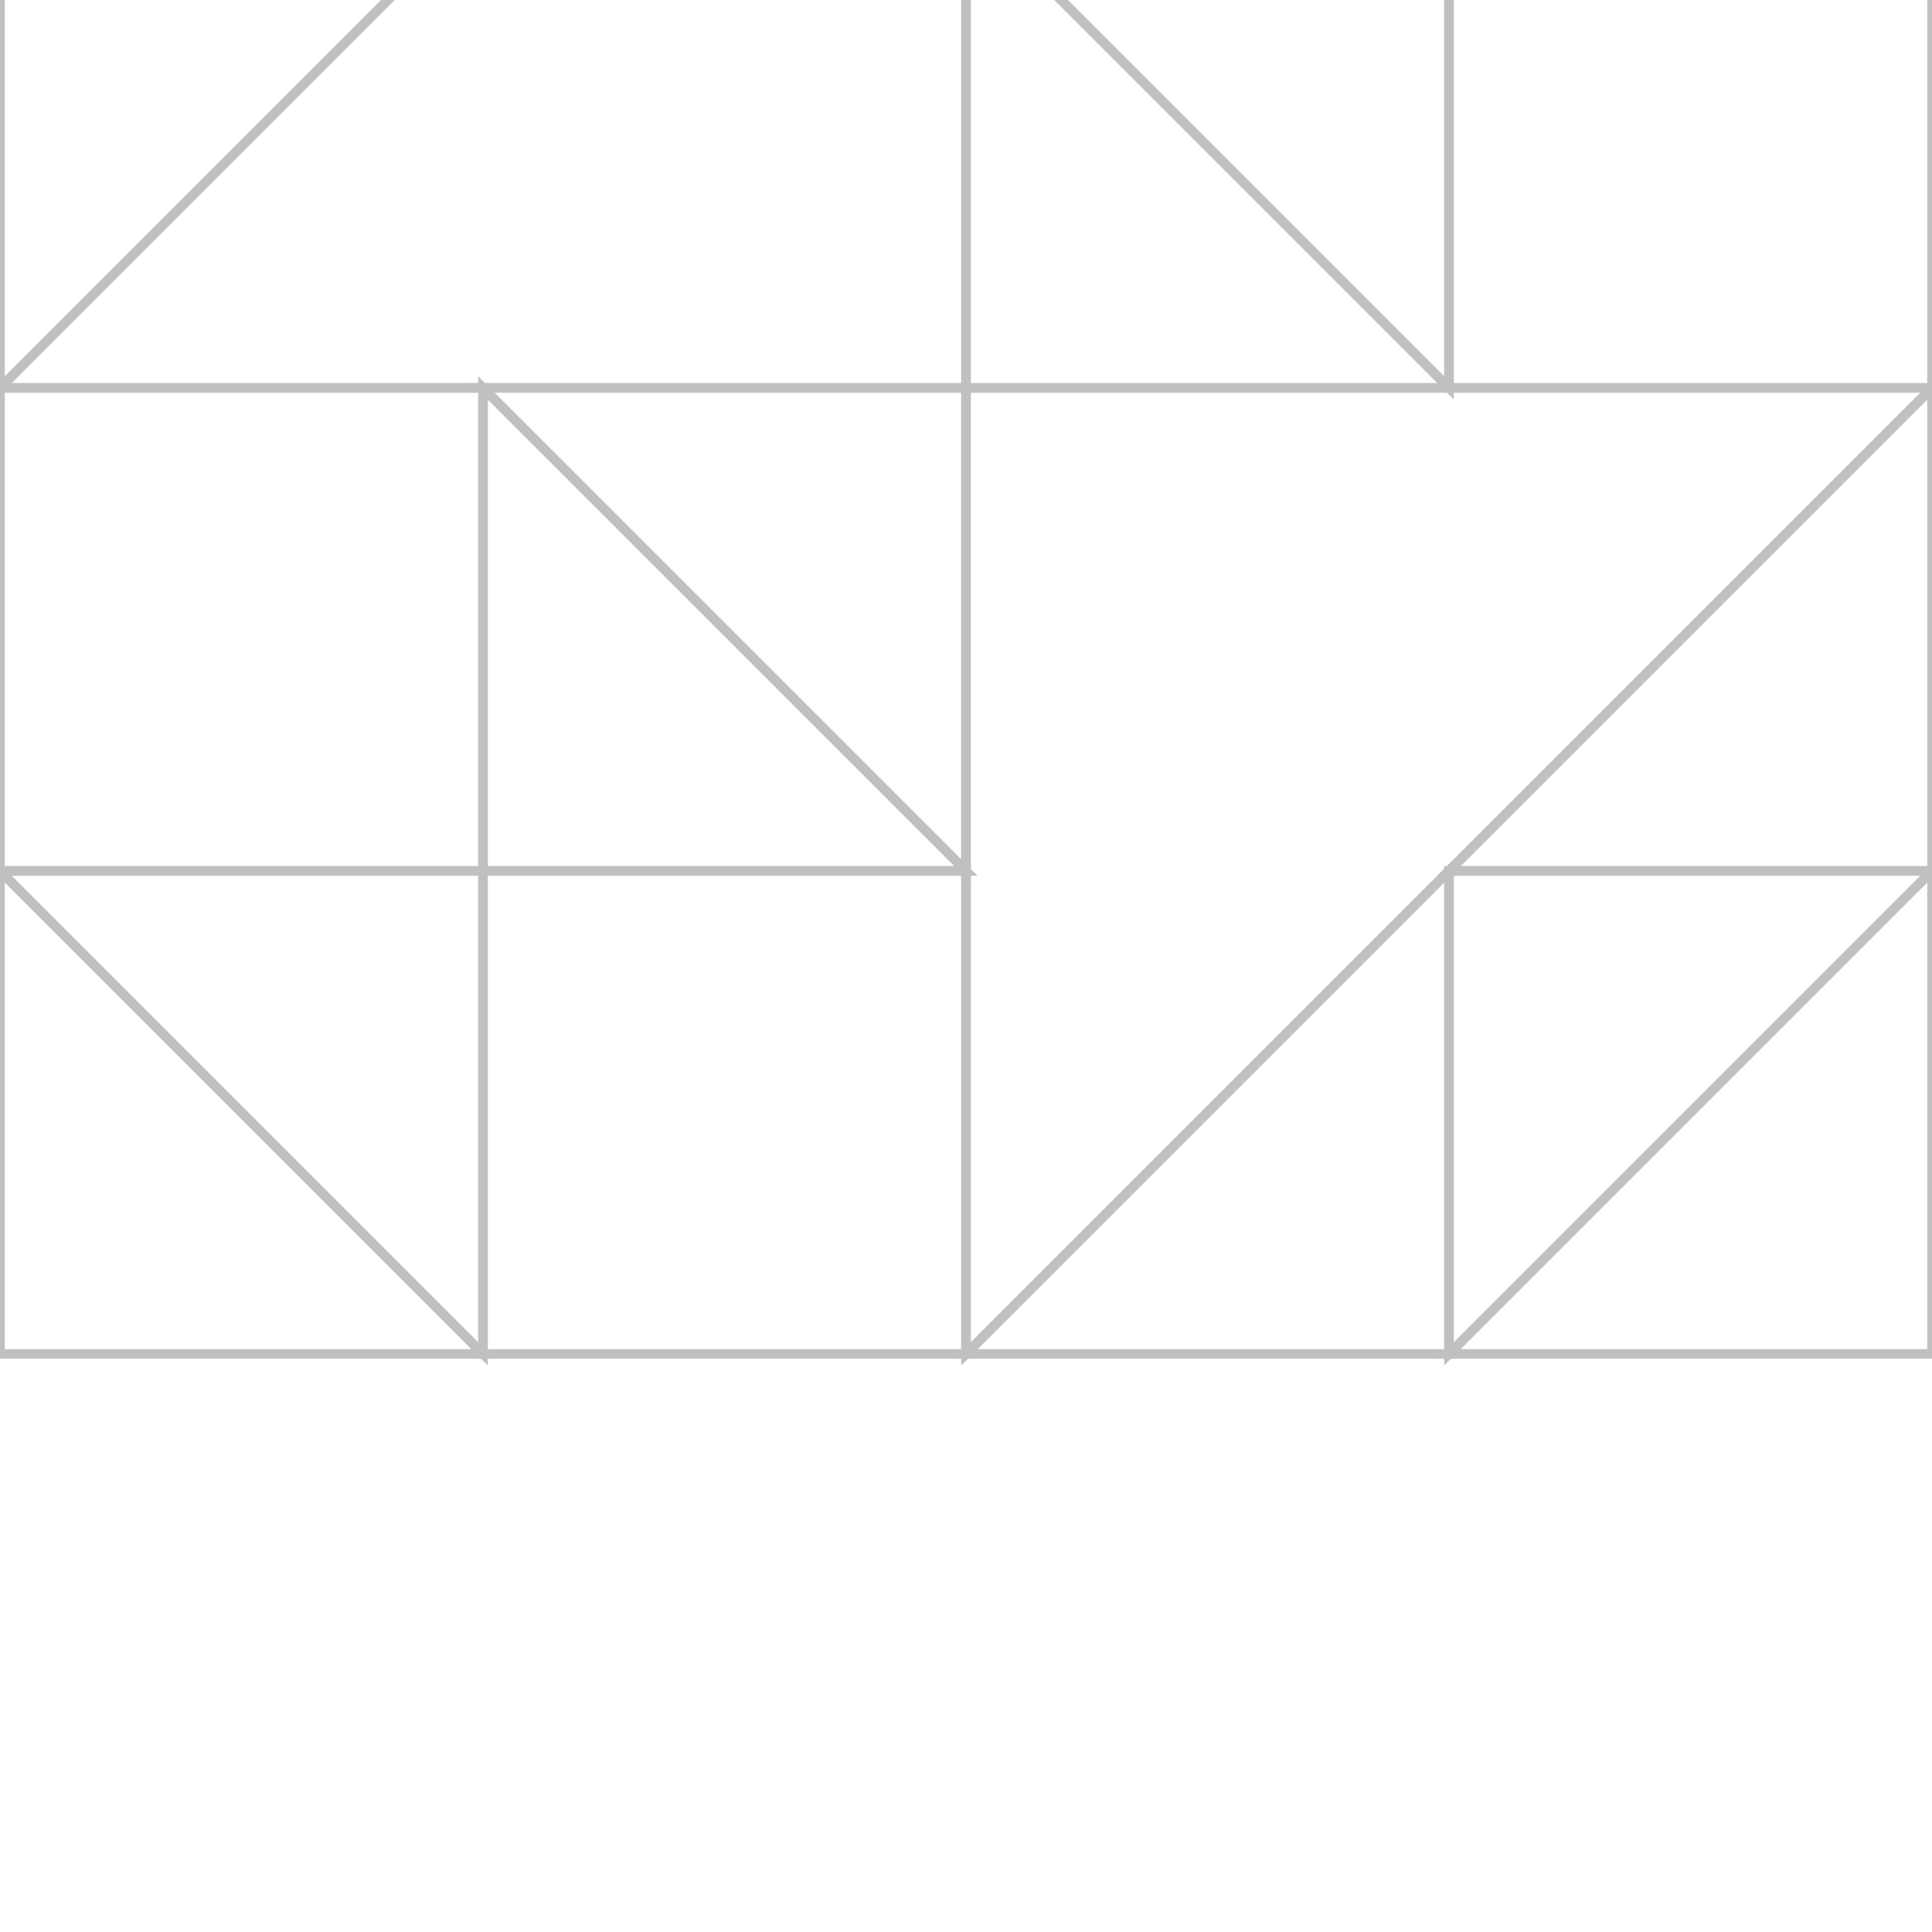
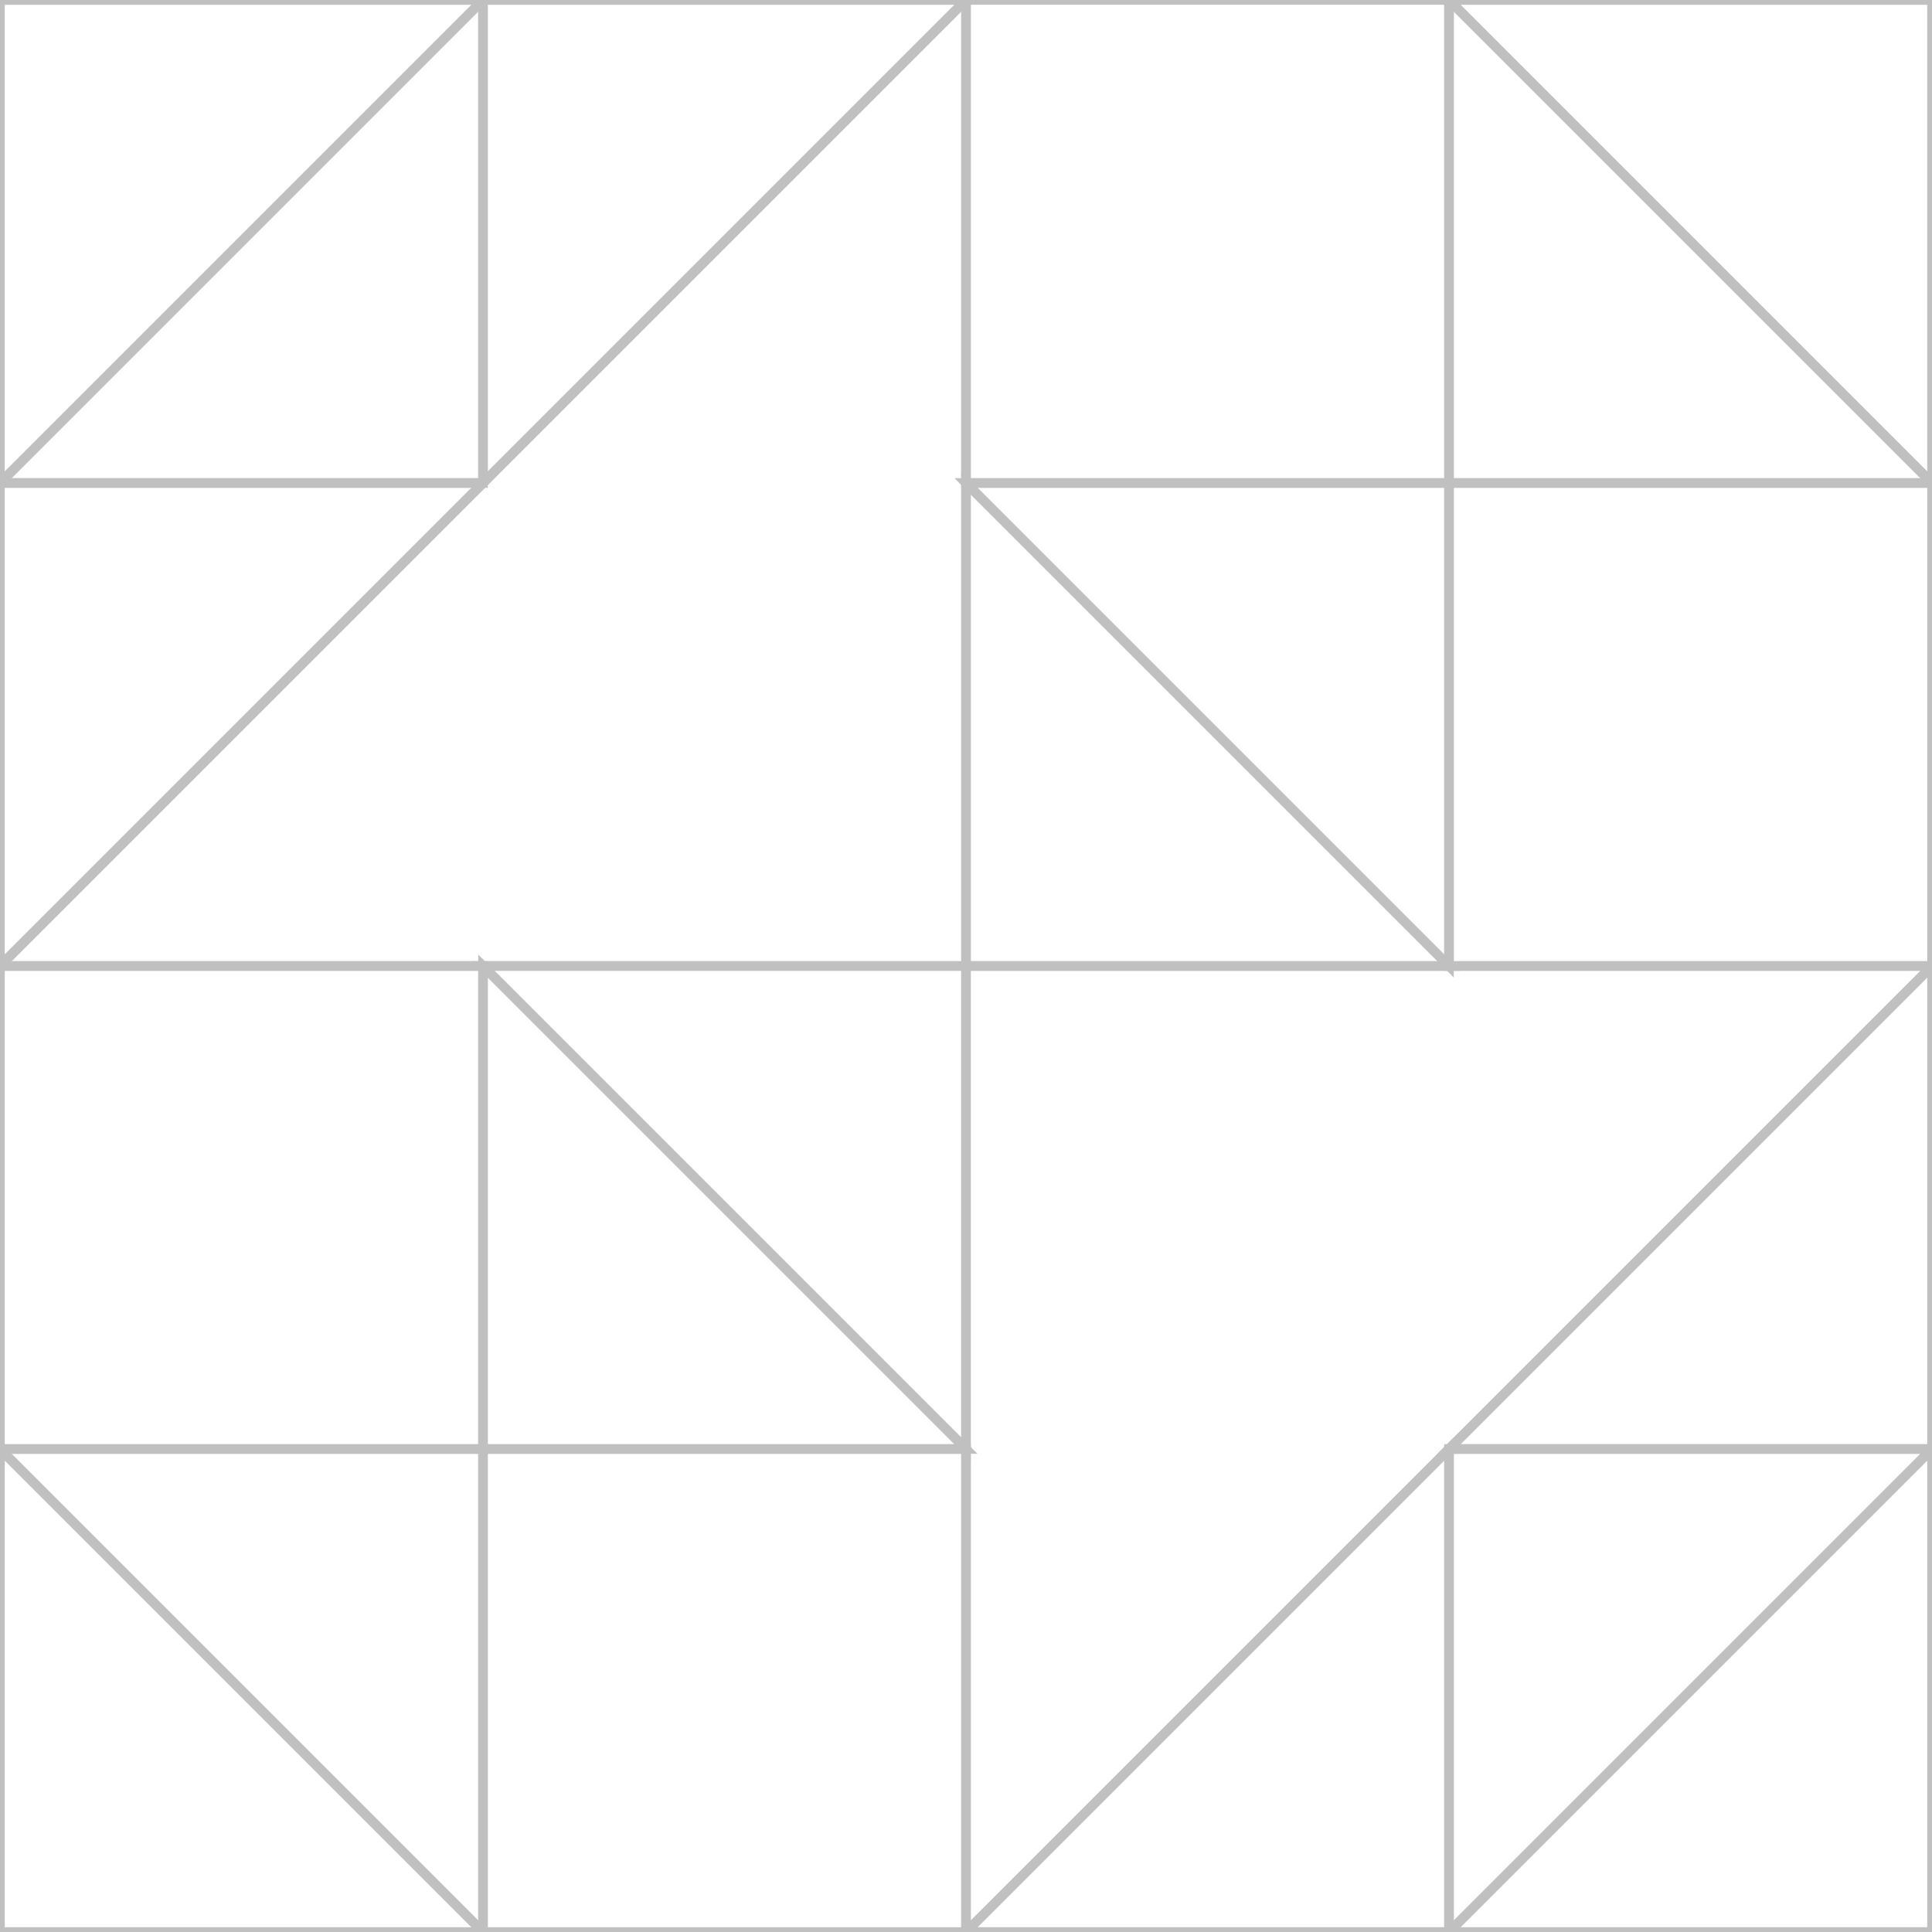
<svg xmlns="http://www.w3.org/2000/svg" width="9in" height="9in" viewBox="0 0 810 810" preserveAspectRatio="xMinYMin meet" id="svg2" version="1.1">
  <defs id="defs4">
    </defs>
  <g id="layer1" transform="translate(0,-242.3622)">
-     <g id="group1" style="fill:none;stroke:#c0c0c0;stroke-width:4;stroke-miterlimit:4;stroke-dasharray:none;stroke-opacity:1">
+     <g id="group1" style="fill:none;fill-opacity:1;stroke:#c0c0c0;stroke-width:4;stroke-miterlimit:4;stroke-dasharray:none;stroke-opacity:1" transform="translate(0,242.3622)">
      <path id="rect4137" image-id="replaceme1" d="m 405,0 0,405 -405,0 z" style="fill:none;fill-opacity:1;stroke:#c0c0c0;stroke-width:4;stroke-miterlimit:4;stroke-dasharray:none;stroke-opacity:1" />
      <path style="fill:none;fill-opacity:1;stroke:#c0c0c0;stroke-width:4;stroke-miterlimit:4;stroke-dasharray:none;stroke-opacity:1" d="m 405,810 0,-405 405,0 z" id="path4140" image-id="replaceme1" />
      <path image-id="replaceme1" id="path4142" d="m 607.5,810 0,-202.5 202.5,0 z" style="fill:none;fill-opacity:1;stroke:#c0c0c0;stroke-width:4;stroke-miterlimit:4;stroke-dasharray:none;stroke-opacity:1" />
      <path style="fill:none;fill-opacity:1;stroke:#c0c0c0;stroke-width:4;stroke-miterlimit:4;stroke-dasharray:none;stroke-opacity:1" d="m 202.5,0 0,202.5 -202.5,0 z" id="path4144" image-id="replaceme1" />
    </g>
-     <g id="group2" style="fill:none;stroke:#c0c0c0;stroke-width:4;stroke-miterlimit:4;stroke-dasharray:none;stroke-opacity:1">
+     <g id="group2" style="fill:none;fill-opacity:1;stroke:#c0c0c0;stroke-width:4;stroke-miterlimit:4;stroke-dasharray:none;stroke-opacity:1" transform="translate(0,242.3622)">
      <path id="rect4152" image-id="replaceme2" d="m 0,405 0,-202.5 202.5,0 z" style="fill:none;fill-opacity:1;stroke:#c0c0c0;stroke-width:4;stroke-miterlimit:4;stroke-dasharray:none;stroke-opacity:1" />
      <path style="fill:none;fill-opacity:1;stroke:#c0c0c0;stroke-width:4;stroke-miterlimit:4;stroke-dasharray:none;stroke-opacity:1" d="M 202.5,202.5 202.5,0 405,0 Z" id="path4155" image-id="replaceme2" />
      <path id="path4157" image-id="replaceme2" d="m 607.5,607.5 0,202.5 -202.5,0 z" style="fill:none;fill-opacity:1;stroke:#c0c0c0;stroke-width:4;stroke-miterlimit:4;stroke-dasharray:none;stroke-opacity:1" />
      <path style="fill:none;fill-opacity:1;stroke:#c0c0c0;stroke-width:4;stroke-miterlimit:4;stroke-dasharray:none;stroke-opacity:1" d="m 810,607.5 0,202.5 -202.5,0 z" id="path4159" image-id="replaceme2" />
      <path id="path4161" image-id="replaceme2" d="m 810,405 0,202.5 -202.5,0 z" style="fill:none;fill-opacity:1;stroke:#c0c0c0;stroke-width:4;stroke-miterlimit:4;stroke-dasharray:none;stroke-opacity:1" />
      <path id="path3344" image-id="replaceme2" d="M 0,202.5 0,0 202.5,0 Z" style="fill:none;fill-opacity:1;stroke:#c0c0c0;stroke-width:4;stroke-miterlimit:4;stroke-dasharray:none;stroke-opacity:1" />
      <path id="rect3346" image-id="replaceme2" d="m 405,0 202.5,0 0,202.5 -202.5,0 z" style="fill:none;fill-opacity:1;stroke:#c0c0c0;stroke-width:4;stroke-miterlimit:4;stroke-dasharray:none;stroke-opacity:1" />
      <path style="fill:none;fill-opacity:1;stroke:#c0c0c0;stroke-width:4;stroke-miterlimit:4;stroke-dasharray:none;stroke-opacity:1" d="m 607.5,202.5 202.5,0 0,202.5 -202.5,0 z" id="path3349" image-id="replaceme2" />
      <path id="path3351" image-id="replaceme2" d="m 202.5,607.5 202.5,0 0,202.5 -202.5,0 z" style="fill:none;fill-opacity:1;stroke:#c0c0c0;stroke-width:4;stroke-miterlimit:4;stroke-dasharray:none;stroke-opacity:1" />
      <path style="fill:none;fill-opacity:1;stroke:#c0c0c0;stroke-width:4;stroke-miterlimit:4;stroke-dasharray:none;stroke-opacity:1" d="m 0,405 202.5,0 0,202.5 -202.5,0 z" id="path3353" image-id="replaceme2" />
      <path style="fill:none;fill-opacity:1;stroke:#c0c0c0;stroke-width:4;stroke-miterlimit:4;stroke-dasharray:none;stroke-opacity:1" d="m 405,202.5 0,202.5 202.5,0 z" id="path3355" image-id="replaceme2" />
      <path id="path3357" image-id="replaceme2" d="M 0,607.5 0,810 202.5,810 Z" style="fill:none;fill-opacity:1;stroke:#c0c0c0;stroke-width:4;stroke-miterlimit:4;stroke-dasharray:none;stroke-opacity:1" />
      <path id="path3359" image-id="replaceme2" d="m 809.993,202.507 0,-202.5 -202.5,0 z" style="fill:none;fill-opacity:1;stroke:#c0c0c0;stroke-width:4;stroke-miterlimit:4;stroke-dasharray:none;stroke-opacity:1" />
      <path id="path3361" image-id="replaceme2" d="m 404.989,607.497 0,-202.5 -202.5,0 z" style="fill:none;fill-opacity:1;stroke:#c0c0c0;stroke-width:4;stroke-miterlimit:4;stroke-dasharray:none;stroke-opacity:1" />
    </g>
-     <g id="group3" style="fill:none;stroke:#c0c0c0;stroke-width:4;stroke-miterlimit:4;stroke-dasharray:none;stroke-opacity:1">
+     <g id="group3" style="fill:none;fill-opacity:1;stroke:#c0c0c0;stroke-width:4;stroke-miterlimit:4;stroke-dasharray:none;stroke-opacity:1" transform="translate(0,242.3622)">
      <path id="path3363" image-id="replaceme3" d="m 607.5,0 0,202.5 202.5,0 z" style="fill:none;fill-opacity:1;stroke:#c0c0c0;stroke-width:4;stroke-miterlimit:4;stroke-dasharray:none;stroke-opacity:1" />
      <path id="path4167" image-id="replaceme3" d="m 607.5,405 0,-202.5 -202.5,0 z" style="fill:none;fill-opacity:1;stroke:#c0c0c0;stroke-width:4;stroke-miterlimit:4;stroke-dasharray:none;stroke-opacity:1" />
      <path style="fill:none;fill-opacity:1;stroke:#c0c0c0;stroke-width:4;stroke-miterlimit:4;stroke-dasharray:none;stroke-opacity:1" d="m 202.5,810 0,-202.5 -202.5,0 z" id="path4169" image-id="replaceme3" />
      <path style="fill:none;fill-opacity:1;stroke:#c0c0c0;stroke-width:4;stroke-miterlimit:4;stroke-dasharray:none;stroke-opacity:1" d="m 202.5,405 0,202.5 202.5,0 z" id="path4158" image-id="replaceme3" />
    </g>
  </g>
</svg>
